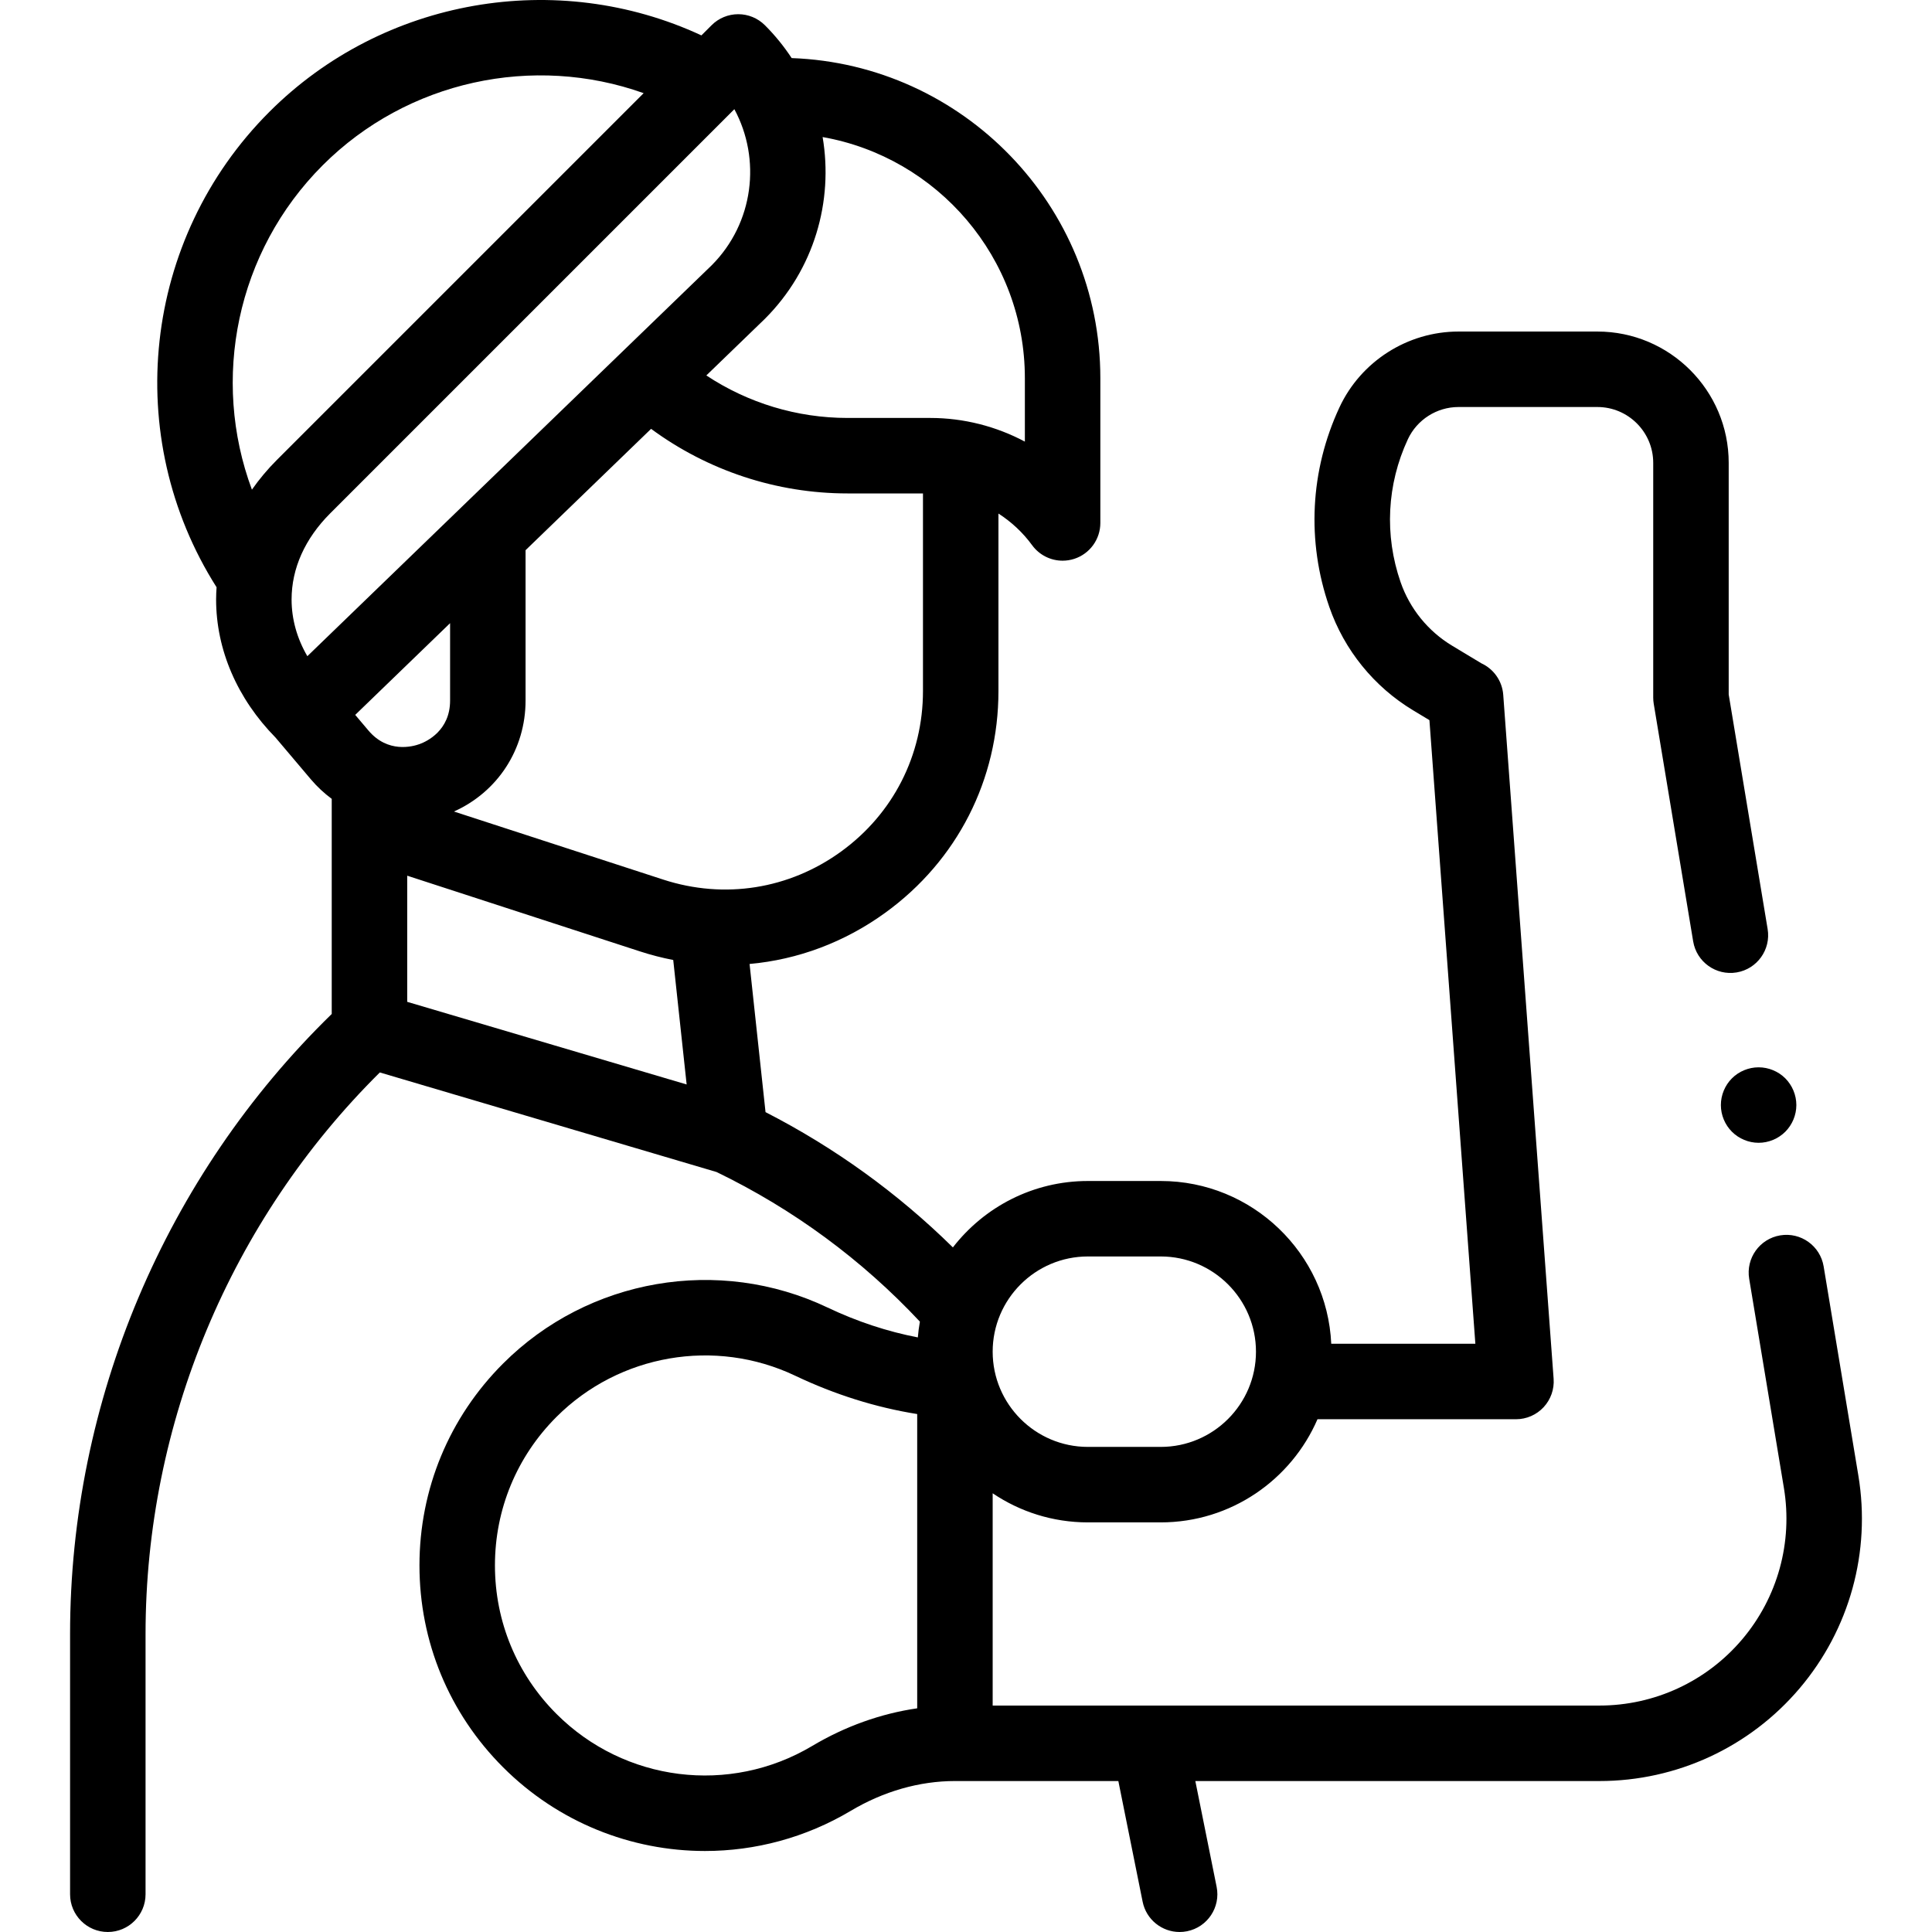
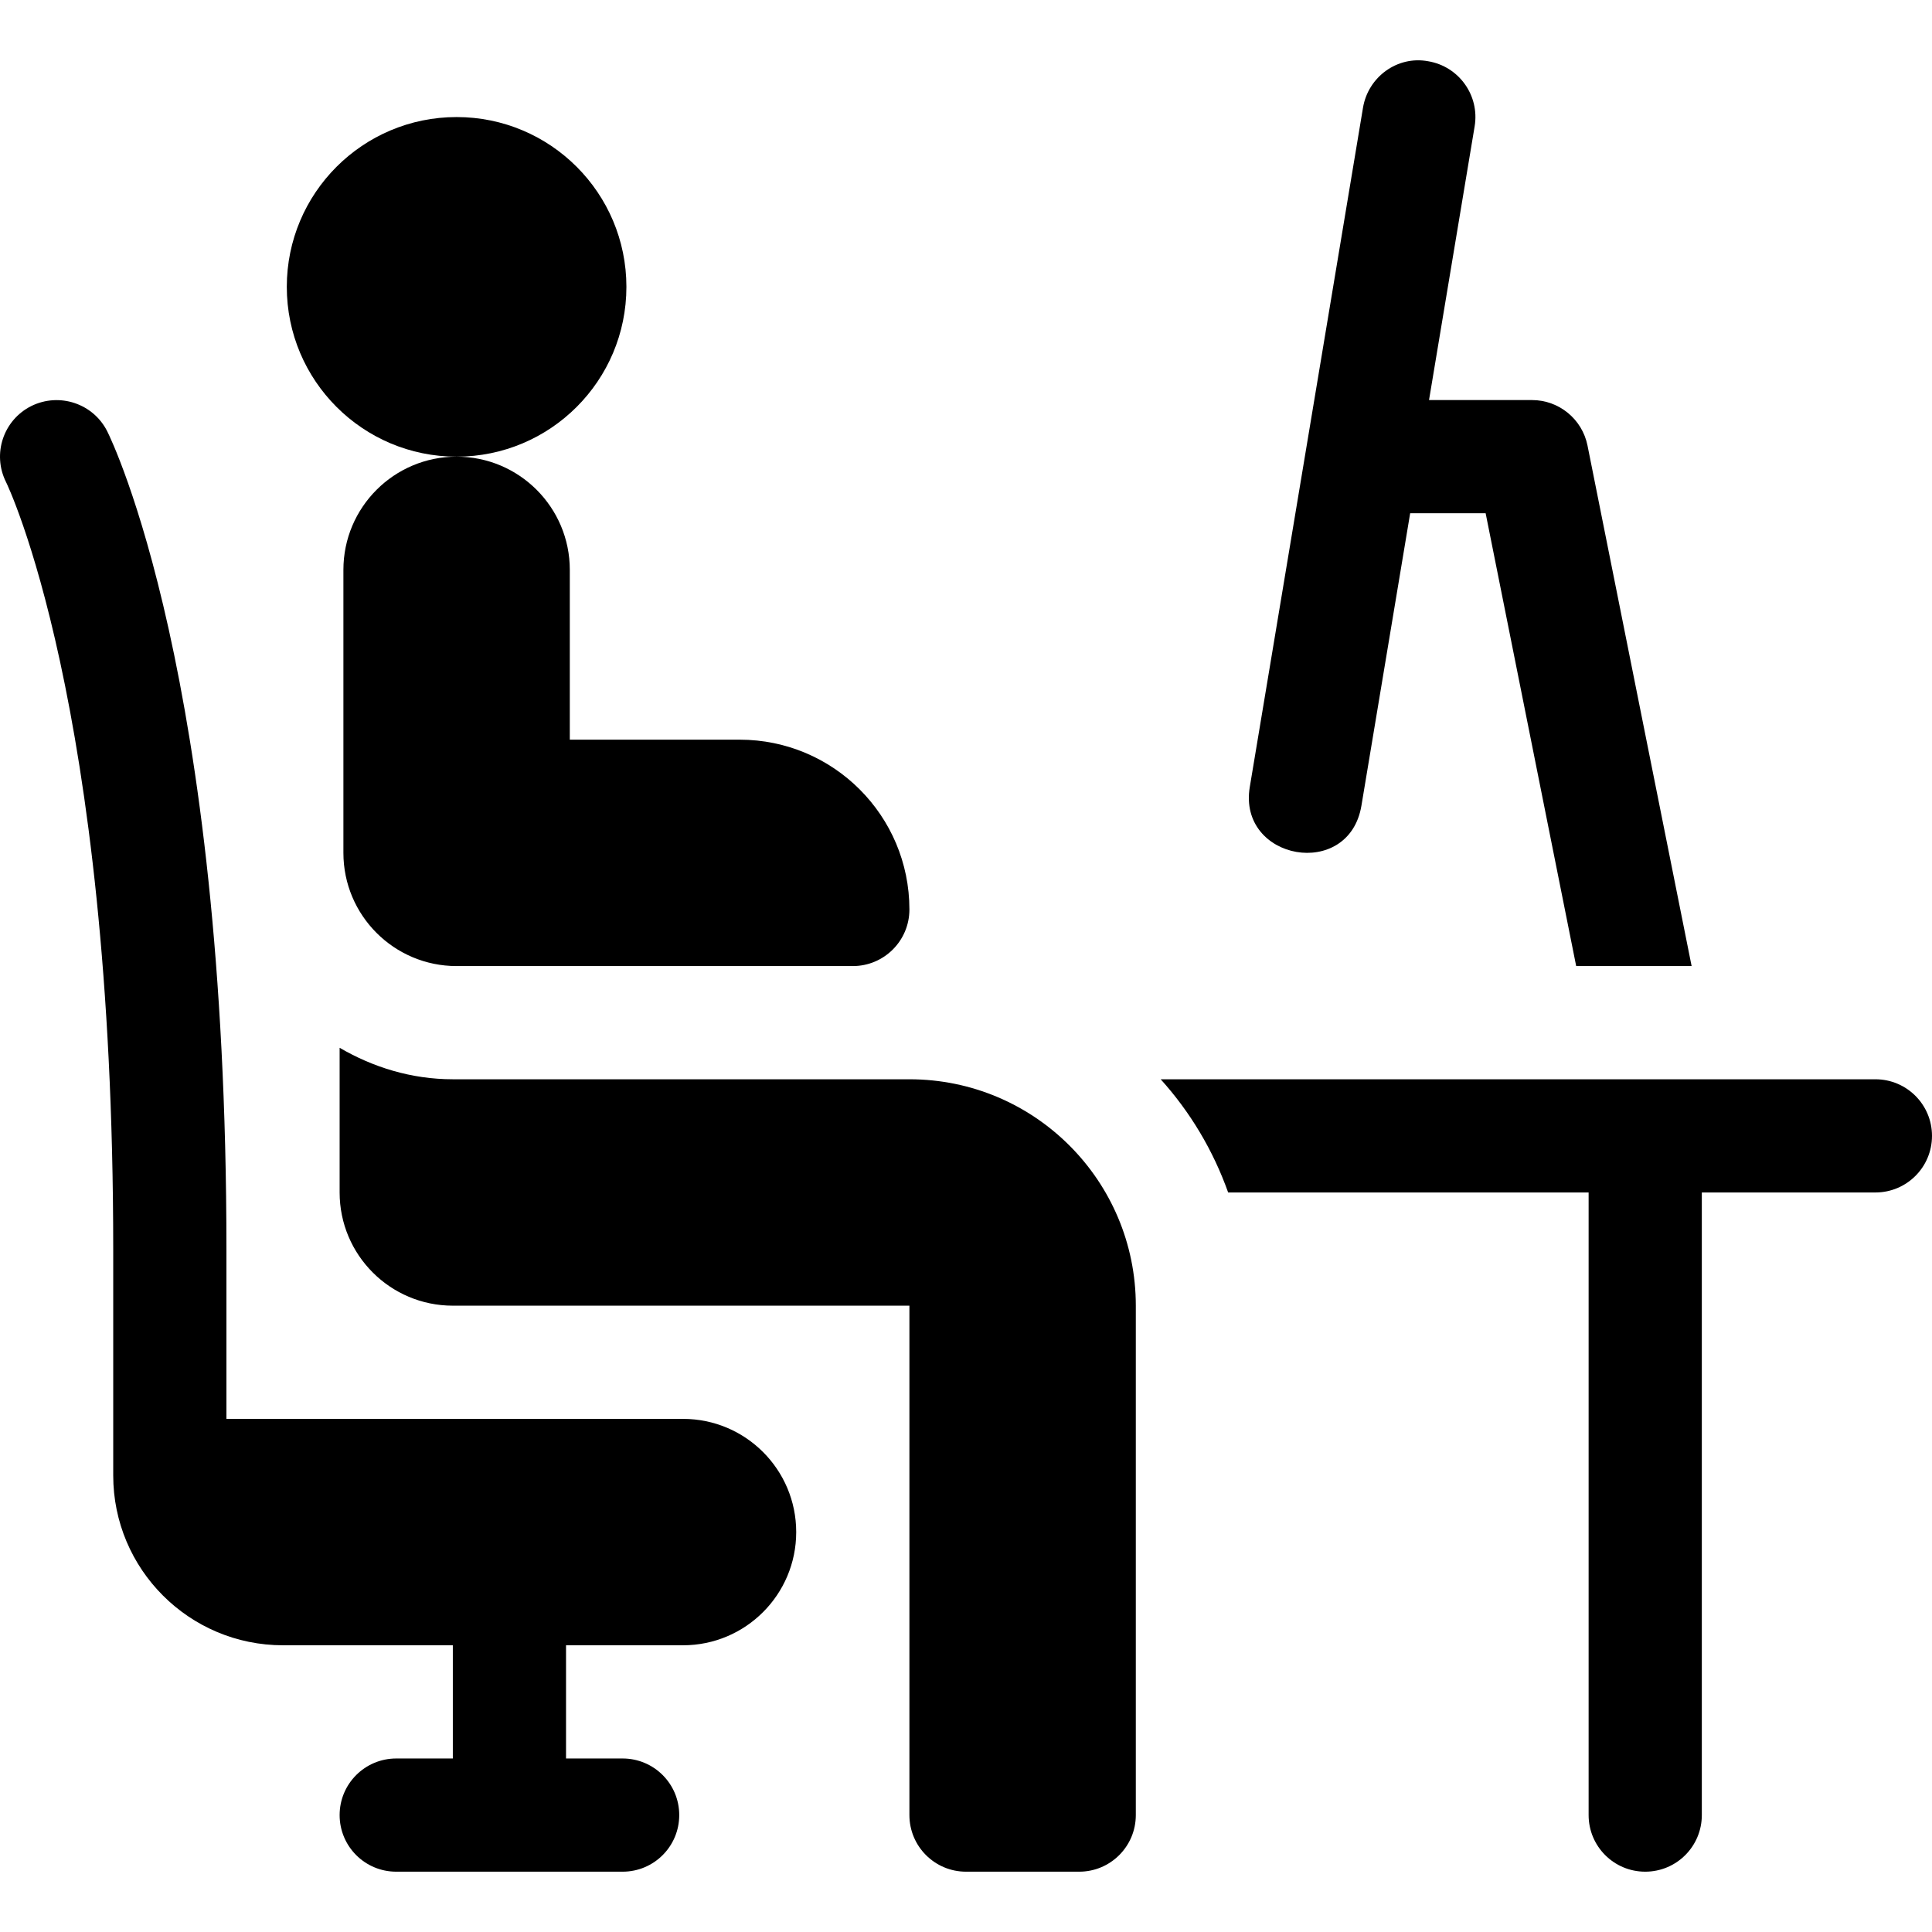
- <svg xmlns="http://www.w3.org/2000/svg" id="Capa_1" enable-background="new 0 0 511.938 511.938" height="512" viewBox="0 0 511.938 511.938" width="512">
-   <g id="XMLID_1418_">
-     <g id="XMLID_868_">
-       <path id="XMLID_121_" d="m492.426 391-9.2-55.428c-.905-5.447-6.046-9.132-11.503-8.228-5.448.904-9.132 6.055-8.228 11.503l9.2 55.428c2.389 14.39-1.65 29.025-11.083 40.152-9.432 11.127-23.208 17.509-37.795 17.509h-160.781v-56.246c7.212 4.865 15.895 7.709 25.23 7.709h19.308c18.584 0 34.581-11.27 41.531-27.332h52.597c2.78 0 5.435-1.157 7.326-3.193 1.892-2.037 2.851-4.769 2.646-7.541l-13.349-181.218c-.275-3.743-2.587-6.879-5.803-8.356l-7.749-4.668c-6.361-3.83-11.206-9.804-13.642-16.82-4.326-12.459-3.646-25.906 1.916-37.866 2.417-5.196 7.682-8.555 13.414-8.555h36.813c8.157 0 14.793 6.637 14.793 14.794v62.206c0 .549.045 1.097.135 1.638l10.452 62.961c.905 5.447 6.054 9.13 11.503 8.228 5.448-.904 9.132-6.055 8.228-11.503l-10.317-62.147v-61.382c0-19.186-15.608-34.794-34.793-34.794h-36.813c-13.481 0-25.866 7.898-31.549 20.122-7.764 16.693-8.714 35.466-2.676 52.858 3.967 11.427 11.857 21.156 22.219 27.395l4.31 2.596 12.172 165.247h-38.186c-1.102-23.969-20.942-43.131-45.178-43.131h-19.308c-14.54 0-27.49 6.903-35.77 17.596-14.65-14.41-31.287-26.424-49.647-35.844l-4.23-39.258c12.79-1.149 25.179-5.744 36.031-13.626 19.013-13.809 29.917-35.206 29.917-58.704v-47.022c3.426 2.201 6.469 5.023 8.921 8.384 1.919 2.63 4.946 4.107 8.08 4.107 1.033 0 2.078-.161 3.099-.493 4.115-1.342 6.9-5.179 6.9-9.508v-38.365c0-45.77-36.416-83.174-81.793-84.814-2.022-3.077-4.382-5.996-7.086-8.7-1.875-1.875-4.419-2.929-7.071-2.929s-5.196 1.054-7.071 2.929l-2.687 2.687c-38.22-17.756-84.305-9.914-114.486 20.266-33.64 33.64-39.28 86.099-13.986 125.966-.073 1.075-.124 2.151-.124 3.231 0 13.299 5.596 26.275 15.753 36.604l9.327 11.027c1.679 1.985 3.549 3.719 5.558 5.207v57.003c-44.11 42.988-69.333 102.604-69.333 164.291v68.963c0 5.522 4.478 10 10 10s10-4.478 10-10v-68.963c0-55.748 22.557-109.65 62.08-148.797l89.235 26.387c20.355 9.86 38.45 23.182 53.869 39.64-.245 1.374-.428 2.768-.546 4.182-8.064-1.557-16.078-4.188-23.916-7.916-28.841-13.715-63.396-7.751-85.986 14.841-14.287 14.287-22.156 33.284-22.156 53.49 0 20.205 7.869 39.202 22.156 53.489 14.601 14.601 33.95 22.186 53.501 22.185 13.266 0 26.625-3.493 38.651-10.656 8.656-5.156 18.192-7.882 27.578-7.882h43.303l6.435 31.973c.956 4.749 5.129 8.029 9.793 8.029.654 0 1.318-.064 1.983-.198 5.415-1.09 8.921-6.362 7.831-11.776l-5.641-28.027h107.079c20.476 0 39.812-8.958 53.052-24.576 13.24-15.62 18.91-36.162 15.557-56.361zm-204.16-58.064h19.308c13.913 0 25.231 11.318 25.231 25.231s-11.318 25.231-25.231 25.231h-19.308c-13.912 0-25.23-11.318-25.23-25.231s11.318-25.231 25.23-25.231zm-85.577-248.463c13.083-13.083 18.167-31.169 15.287-48.156 30.411 5.365 53.592 31.961 53.592 63.887v16.813c-7.628-4.054-16.226-6.269-25.059-6.269h-21.943c-13.364 0-26.363-3.958-37.403-11.264l15.405-14.893c.041-.039.081-.078.121-.118zm-135.937 45.273c-10.88-29.258-4.152-63.044 18.764-85.96 22.445-22.446 55.849-29.514 85.036-19.101l-97.178 97.178c-2.481 2.482-4.687 5.123-6.622 7.883zm14.689 44.129c-2.752-4.731-4.177-9.814-4.177-15.033 0-8.232 3.545-16.129 10.252-22.835l107.072-107.074c7.149 13.24 5.155 30.149-5.984 41.34zm16.174 19.681-3.49-4.126 25.139-24.304v20.501c0 7.96-6.165 10.836-8.055 11.528s-8.455 2.48-13.594-3.599zm10.287 71.909v-33.427l61.671 20.059c2.92.95 5.864 1.705 8.818 2.281l3.554 32.982zm67.856-32.388-55.471-18.042c11.603-5.208 18.977-16.506 18.977-29.407v-39.837l33.26-32.155c15.031 11.07 33.255 17.113 52.042 17.113h20.002v52.351c0 17.021-7.898 32.52-21.67 42.522-13.772 10.003-30.952 12.719-47.14 7.455zm67.278 219.589c-9.617 1.393-19.082 4.768-27.814 9.97-21.876 13.03-49.747 9.539-67.774-8.488-10.511-10.51-16.299-24.483-16.299-39.347s5.788-28.838 16.299-39.348c16.62-16.621 42.042-21.009 63.254-10.921 10.533 5.009 21.381 8.411 32.335 10.16v77.974z" />
-     </g>
-     <g id="XMLID_849_">
-       <path id="XMLID_737_" d="m465.994 302.816c-2.63 0-5.21-1.07-7.069-2.93-1.87-1.86-2.931-4.44-2.931-7.07s1.061-5.21 2.931-7.08c1.859-1.86 4.439-2.92 7.069-2.92s5.21 1.06 7.07 2.92c1.86 1.87 2.93 4.44 2.93 7.08 0 2.63-1.069 5.21-2.93 7.07-1.86 1.86-4.44 2.93-7.07 2.93z" />
-     </g>
+ <svg xmlns="http://www.w3.org/2000/svg" id="Capa_1" enable-background="new 0 0 512.006 512.006" height="512" viewBox="0 0 512.006 512.006" width="512">
+   <g>
+     <path d="m360.801 213.483 12.911-77.461h20.004l23.994 120h30.591l-27.589-137.944c-1.406-7.002-7.559-12.056-14.707-12.056h-27.295l12.09-72.539c1.362-8.174-4.16-15.894-12.334-17.256-8.145-1.509-15.894 4.146-17.256 12.334l-30 180c-1.621 9.727 4.953 15.926 12.344 17.209 7.392 1.283 15.6-2.35 17.247-12.287z" />
+     <path d="m256.006 496.022h30c8.284 0 15-6.716 15-15v-135c0-33.138-26.863-60-60-60h-121c-10.977 0-21.14-3.177-30-8.344v38.344c0 16.567 13.431 30 30 30h121v135c0 8.284 6.716 15 15 15z" />
+     <path d="m120.006 436.022v30h-15c-8.291 0-15 6.709-15 15s6.709 15 15 15h60c8.291 0 15-6.709 15-15s-6.709-15-15-15h-15v-30h31c16.569 0 30-13.433 30-30 0-16.569-13.431-30-30-30h-121v-45c0-151.802-30.293-214.131-31.582-216.709-3.721-7.397-12.7-10.371-20.127-6.709-7.412 3.706-10.415 12.715-6.709 20.127.292.571 28.418 58.506 28.418 203.291 0 5.235 0 63.704 0 60 0 24.853 20.147 45 45 45z" />
+     <path d="m497.006 286.022c-6.442 0-196.41 0-189.408 0 7.817 8.668 13.885 18.792 17.88 30h95.528v165c0 8.291 6.709 15 15 15s15-6.709 15-15v-165h46c8.291 0 15-6.709 15-15s-6.709-15-15-15z" />
  </g>
+   <circle cx="121.006" cy="76.022" r="45" />
+   <path d="m91.006 151.022v75c0 16.567 13.431 30 30 30h105c8.284 0 15-6.716 15-15 0-24.853-20.147-45-45-45h-45v-45c0-16.569-13.431-30-30-30s-30 13.431-30 30z" />
</svg>
